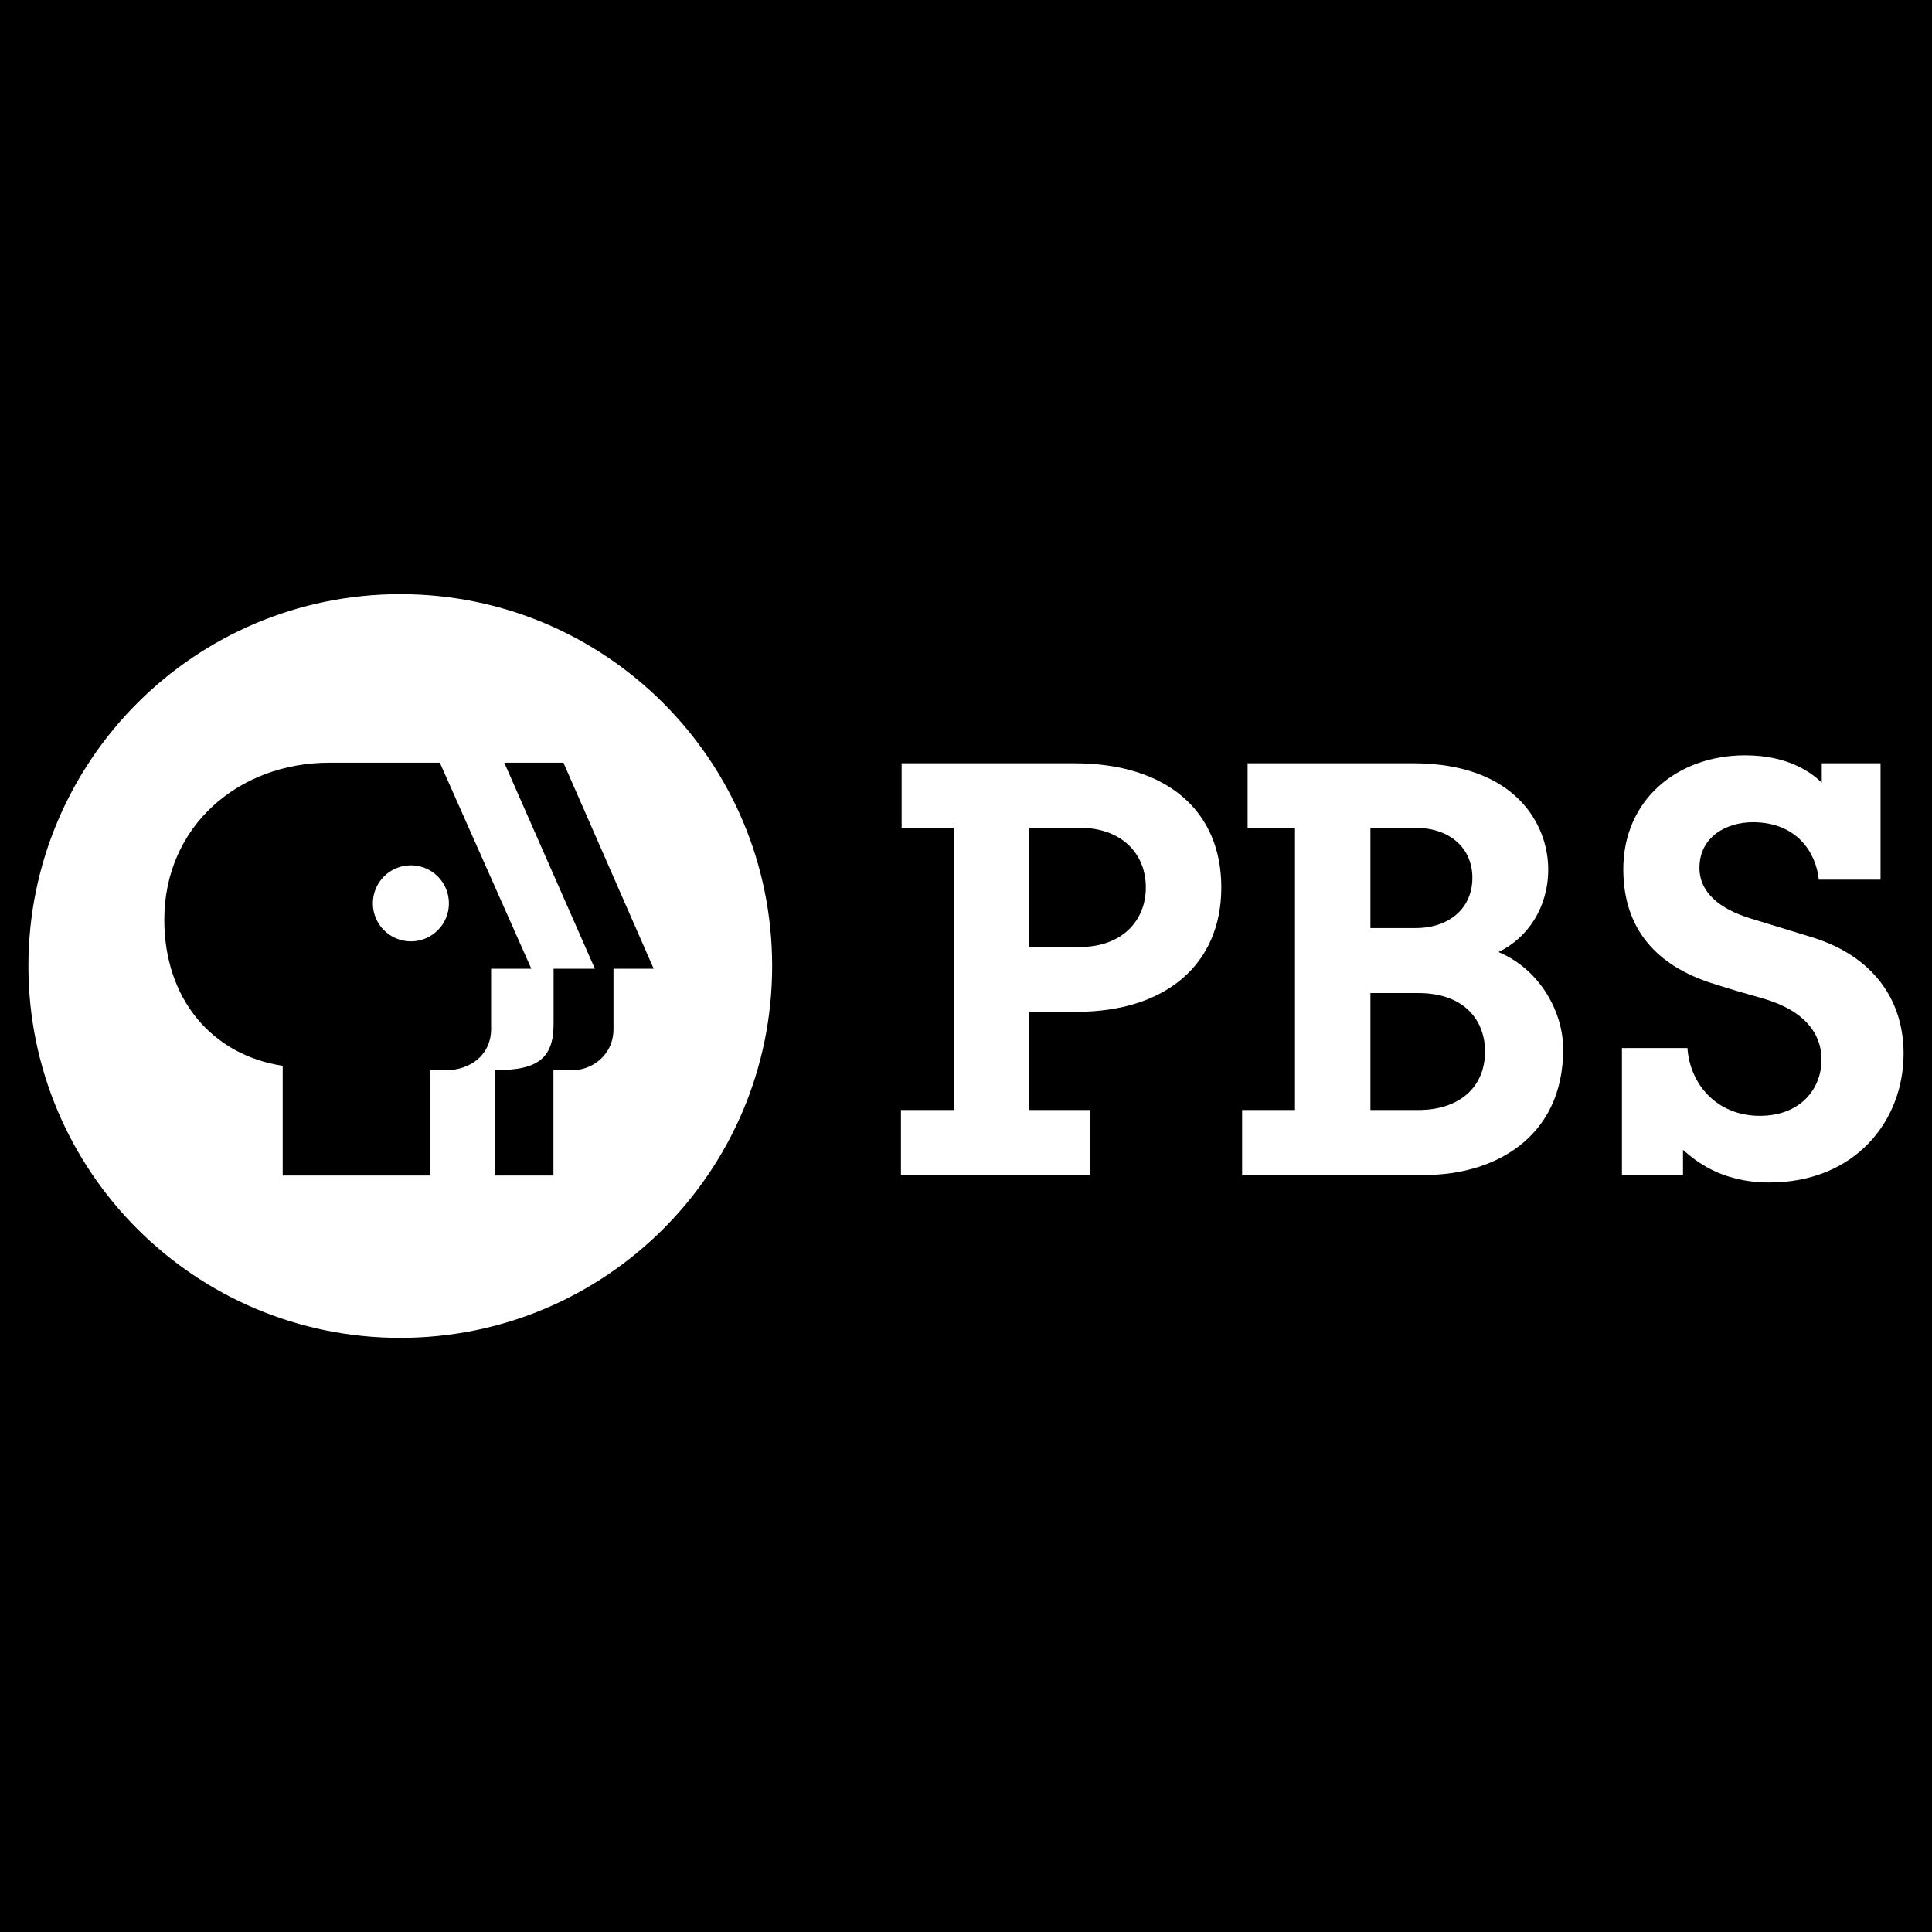
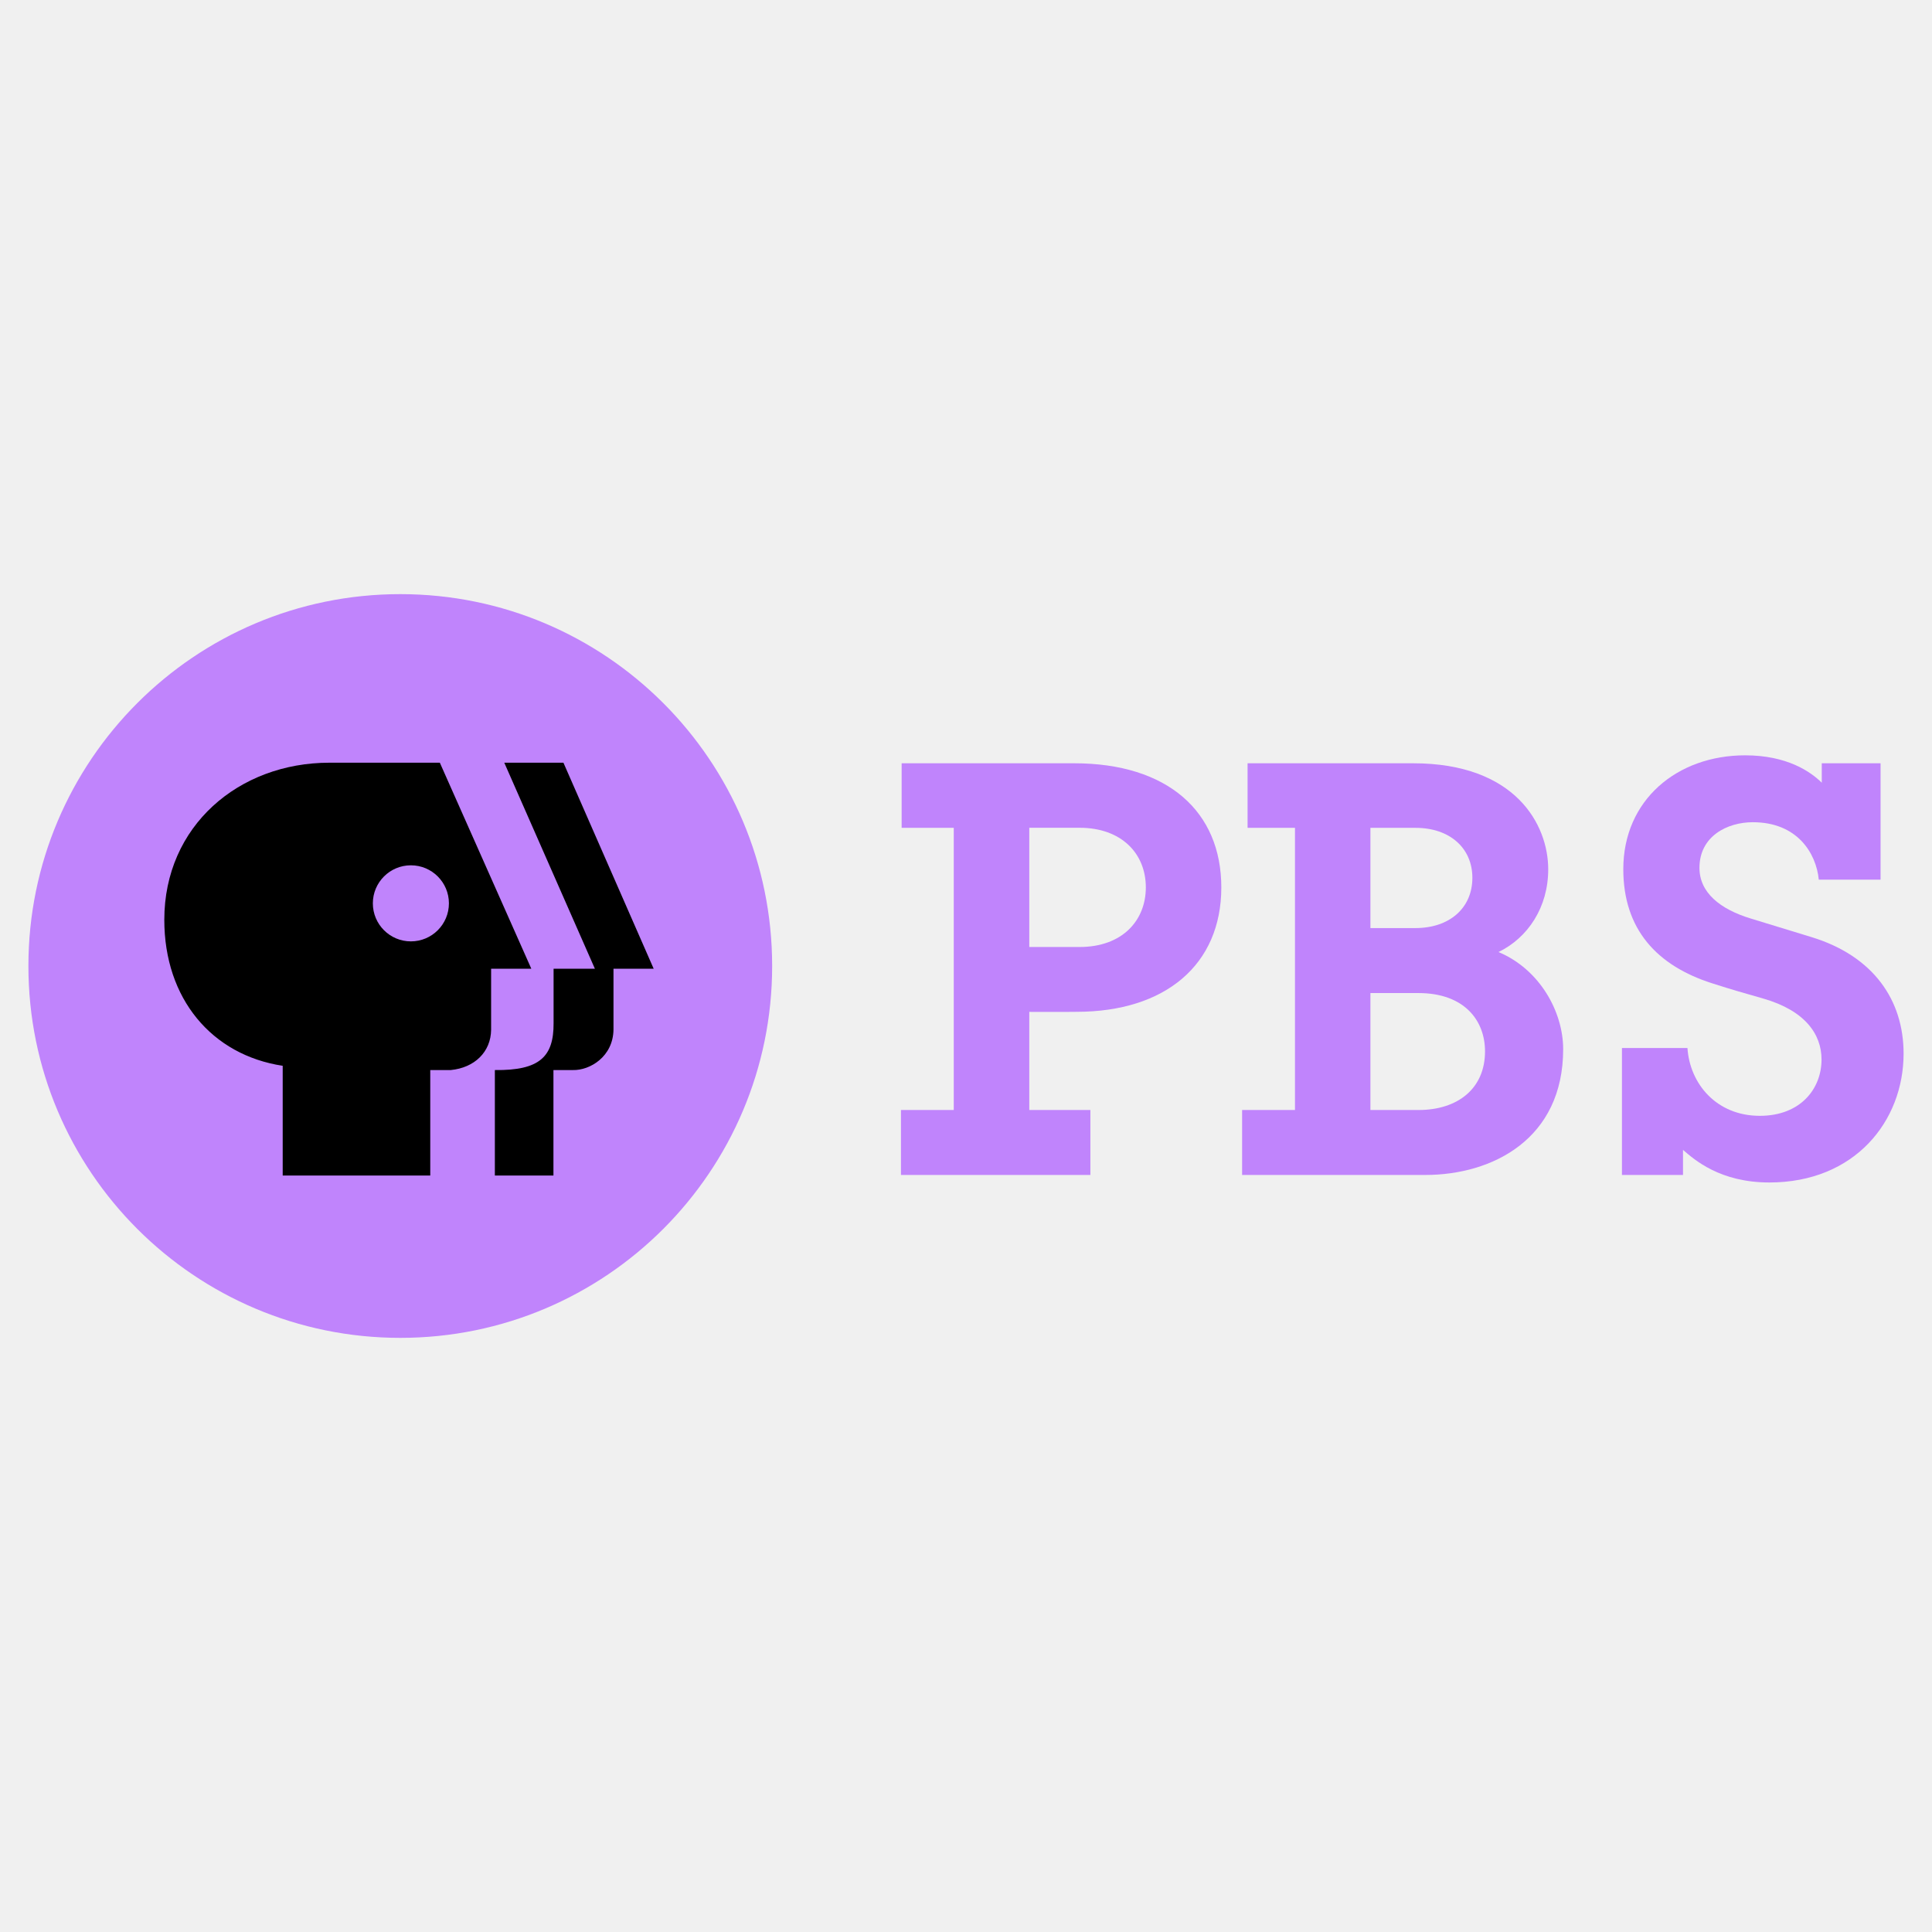
<svg xmlns="http://www.w3.org/2000/svg" width="100" height="100" viewBox="0 0 192.756 192.756">
  <g fillRule="evenodd" clipRule="evenodd">
-     <path fill="#000" d="M0 0h192.756v192.756H0V0z" />
    <path fill="#000" d="M74.389 96.363c0 18.975-15.38 34.354-34.352 34.354-18.973 0-34.353-15.379-34.353-34.354 0-18.972 15.379-34.352 34.353-34.352 18.972 0 34.352 15.38 34.352 34.352z" />
-     <path fill="#FFF" d="M2.834 96.379c0-20.49 16.611-37.102 37.104-37.102 20.49 0 37.1 16.612 37.1 37.102 0 20.492-16.61 37.1-37.1 37.1-20.492 0-37.104-16.608-37.104-37.1zm58.373.269h4.01l-9.003-20.553h-5.902l9.039 20.553h-4.12v5.451c.013 3.307-1.37 4.719-5.859 4.66v10.523h5.845V106.76h1.931c1.712.047 4.029-1.342 4.06-4.045v-6.067h-.001zm-28.34-20.553c-9.04 0-16.474 6.312-16.474 15.673 0 7.873 4.738 13.492 11.812 14.566v10.949h14.722V106.76h2.043c2.385-.232 4.003-1.812 4.029-4.023v-6.088h4.01l-9.126-20.553-11.016-.001zm8.127 17.826a3.793 3.793 0 1 0 0-7.589 3.794 3.794 0 1 0 0 7.589z" />
-     <path fill="#FFF" d="M95.156 82.594h-5.199v-6.442h17.203c9.344 0 14.691 4.817 14.691 12.386 0 7.72-5.602 12.411-14.439 12.411-.742.02-4.719.006-4.719.006v9.791h6.094v6.48H89.889v-6.48h5.267V82.594zm7.537 11.888h5.02c4.273 0 6.607-2.657 6.607-5.944 0-3.4-2.453-5.951-6.607-5.951h-5.02v11.895z" />
-     <path fill="#FFF" d="M129.201 82.594h-4.729v-6.442h16.512c10.221 0 13.482 6.121 13.482 10.579 0 3.785-2.012 6.819-4.959 8.255 4.131 1.73 6.451 5.977 6.451 9.691 0 8.947-7.031 12.549-13.756 12.549h-18.277v-6.48h5.275V82.594h.001zm7.526 28.152h4.793c3.963 0 6.641-2.178 6.641-5.848 0-3.111-2.088-5.82-6.641-5.82h-4.793v11.668zm0-18.153h4.502c3.391 0 5.67-2.002 5.67-5.013 0-2.972-2.258-4.986-5.67-4.986h-4.502v9.999z" />
-     <path fill="#FFF" d="M161.822 104.562v12.664h6.092v-2.5c1.152.99 3.695 3.25 8.617 3.25 8.525 0 13.391-6.121 13.391-12.859 0-5.346-3.018-9.728-9.172-11.617-1.805-.554-3.488-1.064-6.074-1.858-3.066-.932-5.121-2.588-5.121-5.056 0-3.161 2.777-4.553 5.324-4.553 4.451 0 6.324 3.104 6.582 5.731h6.162V76.152h-5.865v1.939c-1.135-1.121-3.482-2.732-7.645-2.732-6.773 0-12.156 4.445-12.156 11.359 0 5.988 3.338 9.633 8.895 11.397 2.084.668 3.094.945 5.072 1.512 4.172 1.203 5.811 3.557 5.811 6.082 0 2.91-2.09 5.617-6.16 5.617-4.314 0-6.979-3.186-7.217-6.764h-6.536z" />
+     <path fill="#C084FC" d="M2.834 96.379c0-20.49 16.611-37.102 37.104-37.102 20.49 0 37.1 16.612 37.1 37.102 0 20.492-16.61 37.1-37.1 37.1-20.492 0-37.104-16.608-37.104-37.1zm58.373.269h4.01l-9.003-20.553h-5.902l9.039 20.553h-4.12v5.451c.013 3.307-1.37 4.719-5.859 4.66v10.523h5.845V106.76h1.931c1.712.047 4.029-1.342 4.06-4.045v-6.067h-.001zm-28.34-20.553c-9.04 0-16.474 6.312-16.474 15.673 0 7.873 4.738 13.492 11.812 14.566v10.949h14.722V106.76h2.043c2.385-.232 4.003-1.812 4.029-4.023v-6.088h4.01l-9.126-20.553-11.016-.001zm8.127 17.826a3.793 3.793 0 1 0 0-7.589 3.794 3.794 0 1 0 0 7.589z" />
+     <path fill="#C084FC" d="M95.156 82.594h-5.199v-6.442h17.203c9.344 0 14.691 4.817 14.691 12.386 0 7.72-5.602 12.411-14.439 12.411-.742.02-4.719.006-4.719.006v9.791h6.094v6.48H89.889v-6.48h5.267V82.594zm7.537 11.888h5.02c4.273 0 6.607-2.657 6.607-5.944 0-3.4-2.453-5.951-6.607-5.951h-5.02v11.895z" />
+     <path fill="#C084FC" d="M129.201 82.594h-4.729v-6.442h16.512c10.221 0 13.482 6.121 13.482 10.579 0 3.785-2.012 6.819-4.959 8.255 4.131 1.73 6.451 5.977 6.451 9.691 0 8.947-7.031 12.549-13.756 12.549h-18.277v-6.48h5.275V82.594h.001zm7.526 28.152h4.793c3.963 0 6.641-2.178 6.641-5.848 0-3.111-2.088-5.82-6.641-5.82h-4.793v11.668zm0-18.153h4.502c3.391 0 5.67-2.002 5.67-5.013 0-2.972-2.258-4.986-5.67-4.986h-4.502v9.999z" />
+     <path fill="#C084FC" d="M161.822 104.562v12.664h6.092v-2.5c1.152.99 3.695 3.25 8.617 3.25 8.525 0 13.391-6.121 13.391-12.859 0-5.346-3.018-9.728-9.172-11.617-1.805-.554-3.488-1.064-6.074-1.858-3.066-.932-5.121-2.588-5.121-5.056 0-3.161 2.777-4.553 5.324-4.553 4.451 0 6.324 3.104 6.582 5.731h6.162V76.152h-5.865v1.939c-1.135-1.121-3.482-2.732-7.645-2.732-6.773 0-12.156 4.445-12.156 11.359 0 5.988 3.338 9.633 8.895 11.397 2.084.668 3.094.945 5.072 1.512 4.172 1.203 5.811 3.557 5.811 6.082 0 2.91-2.09 5.617-6.16 5.617-4.314 0-6.979-3.186-7.217-6.764h-6.536z" />
  </g>
</svg>
